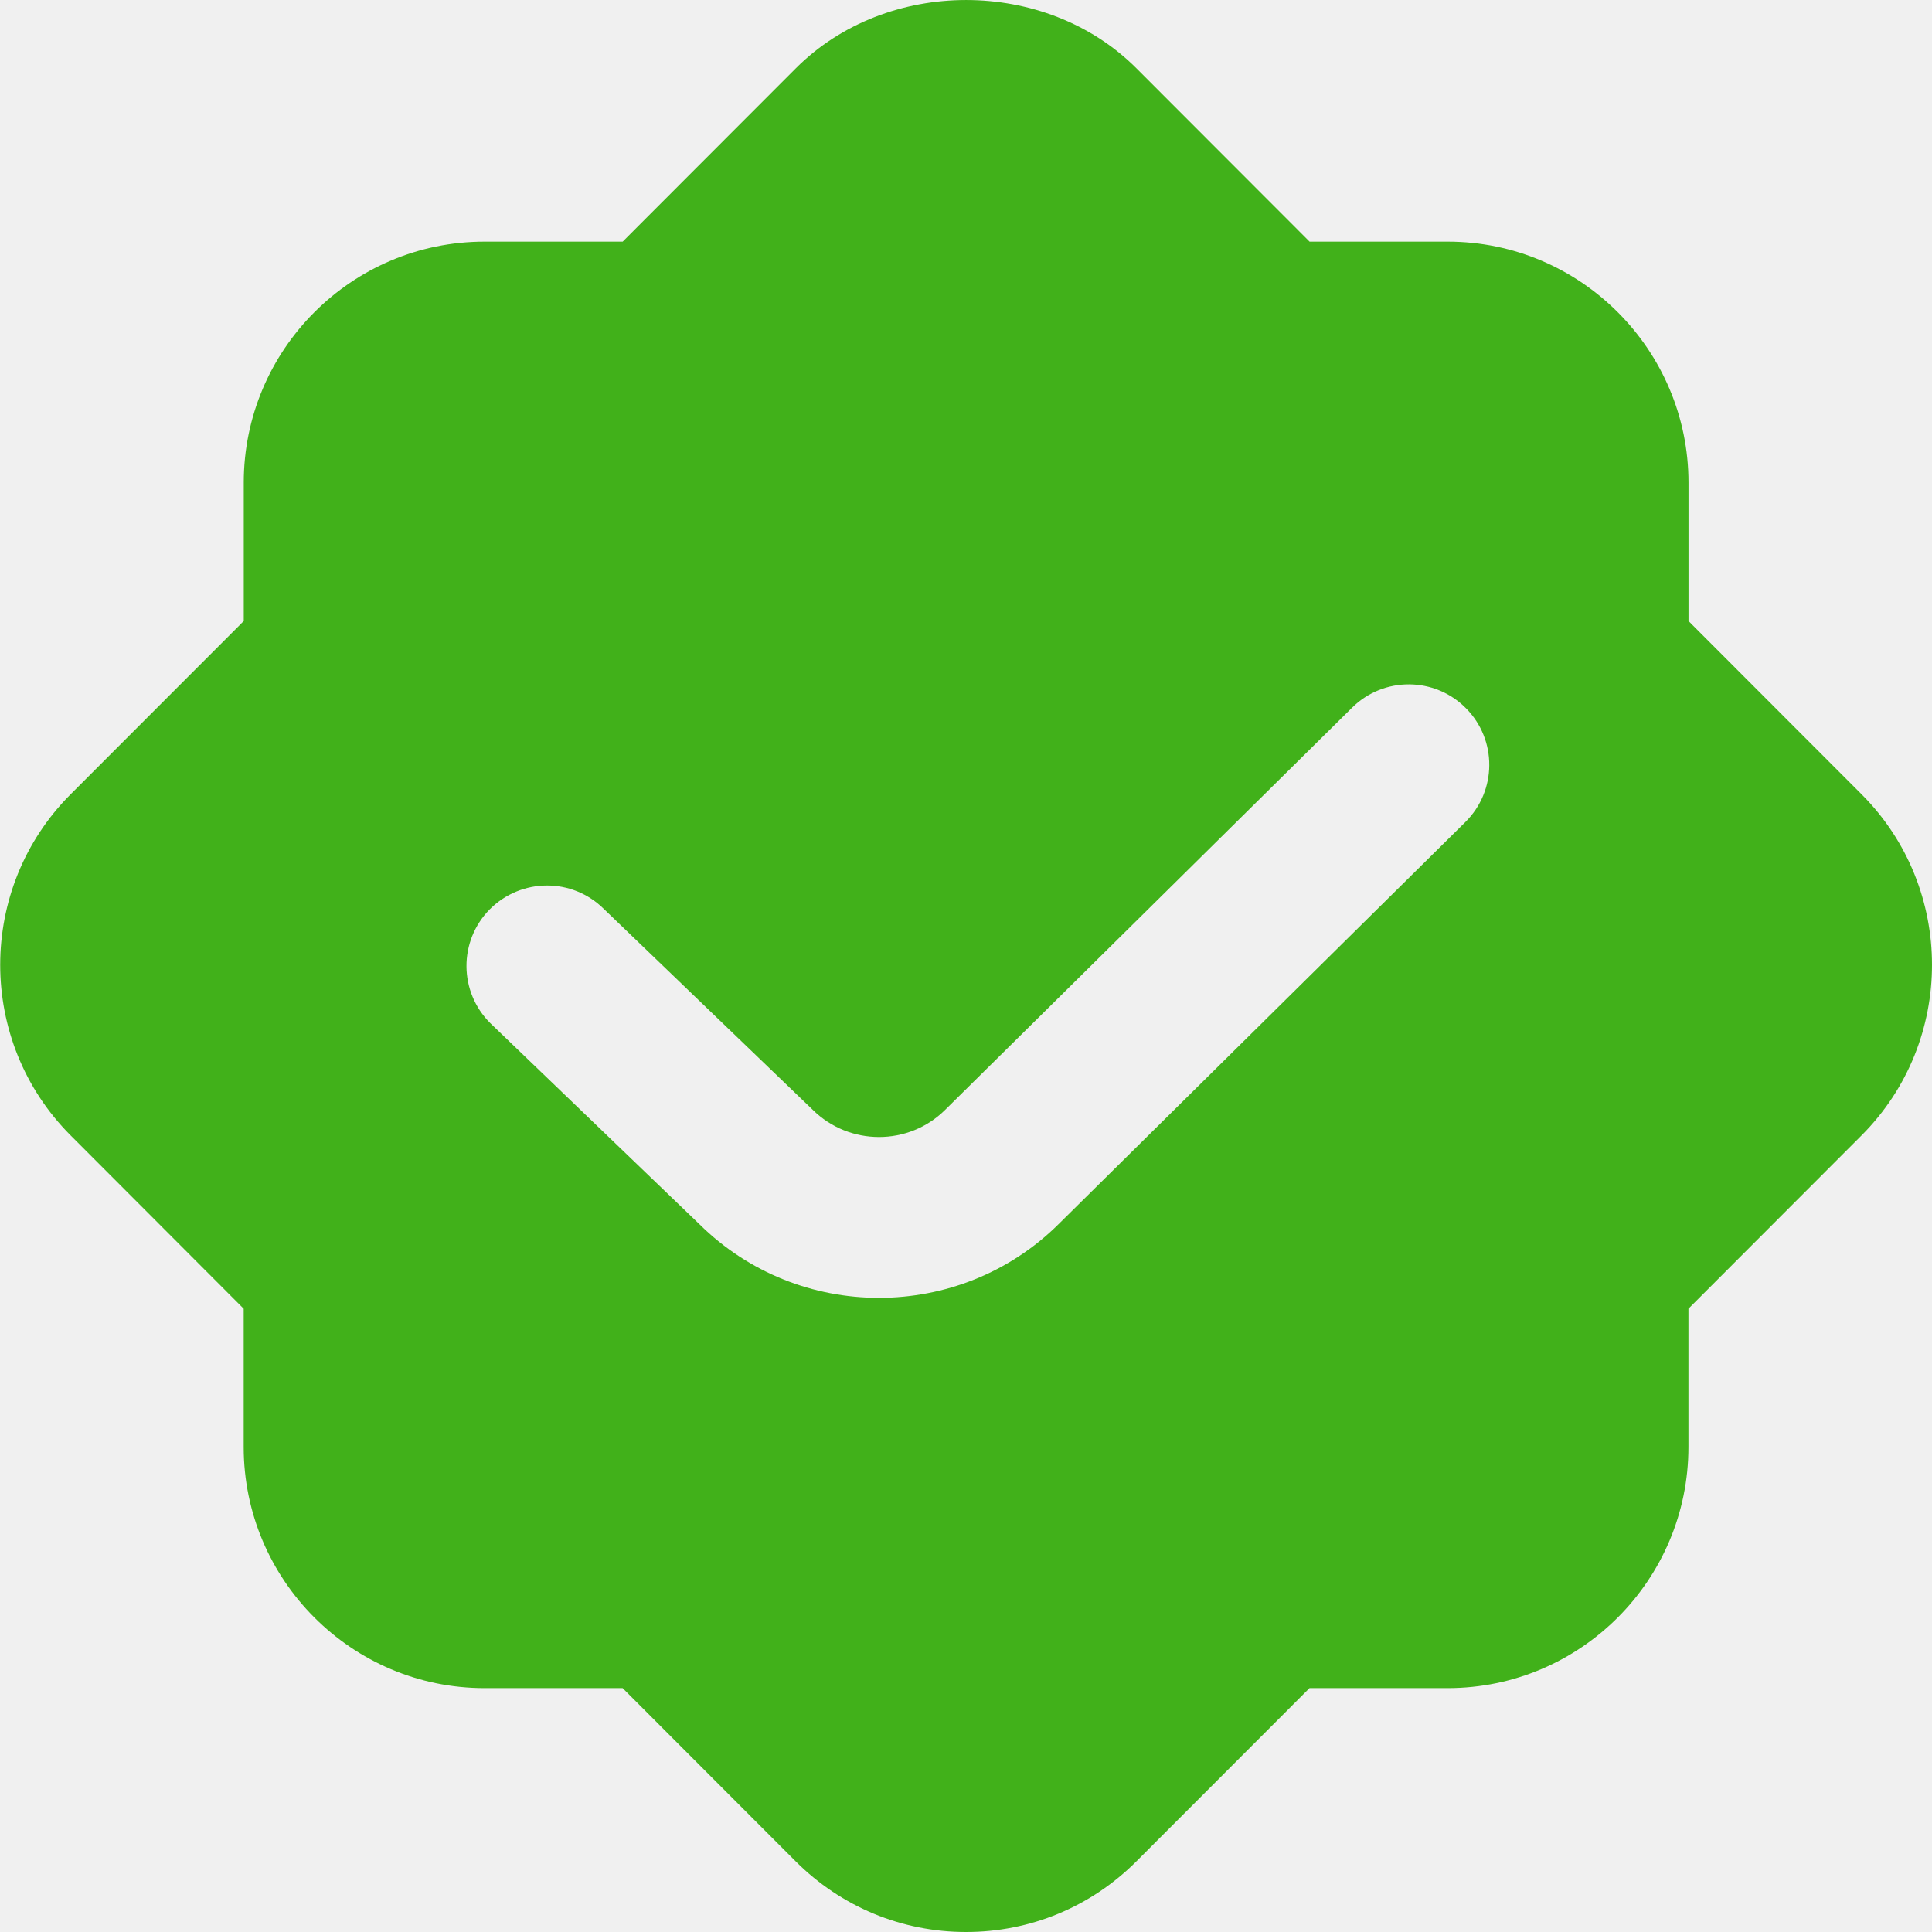
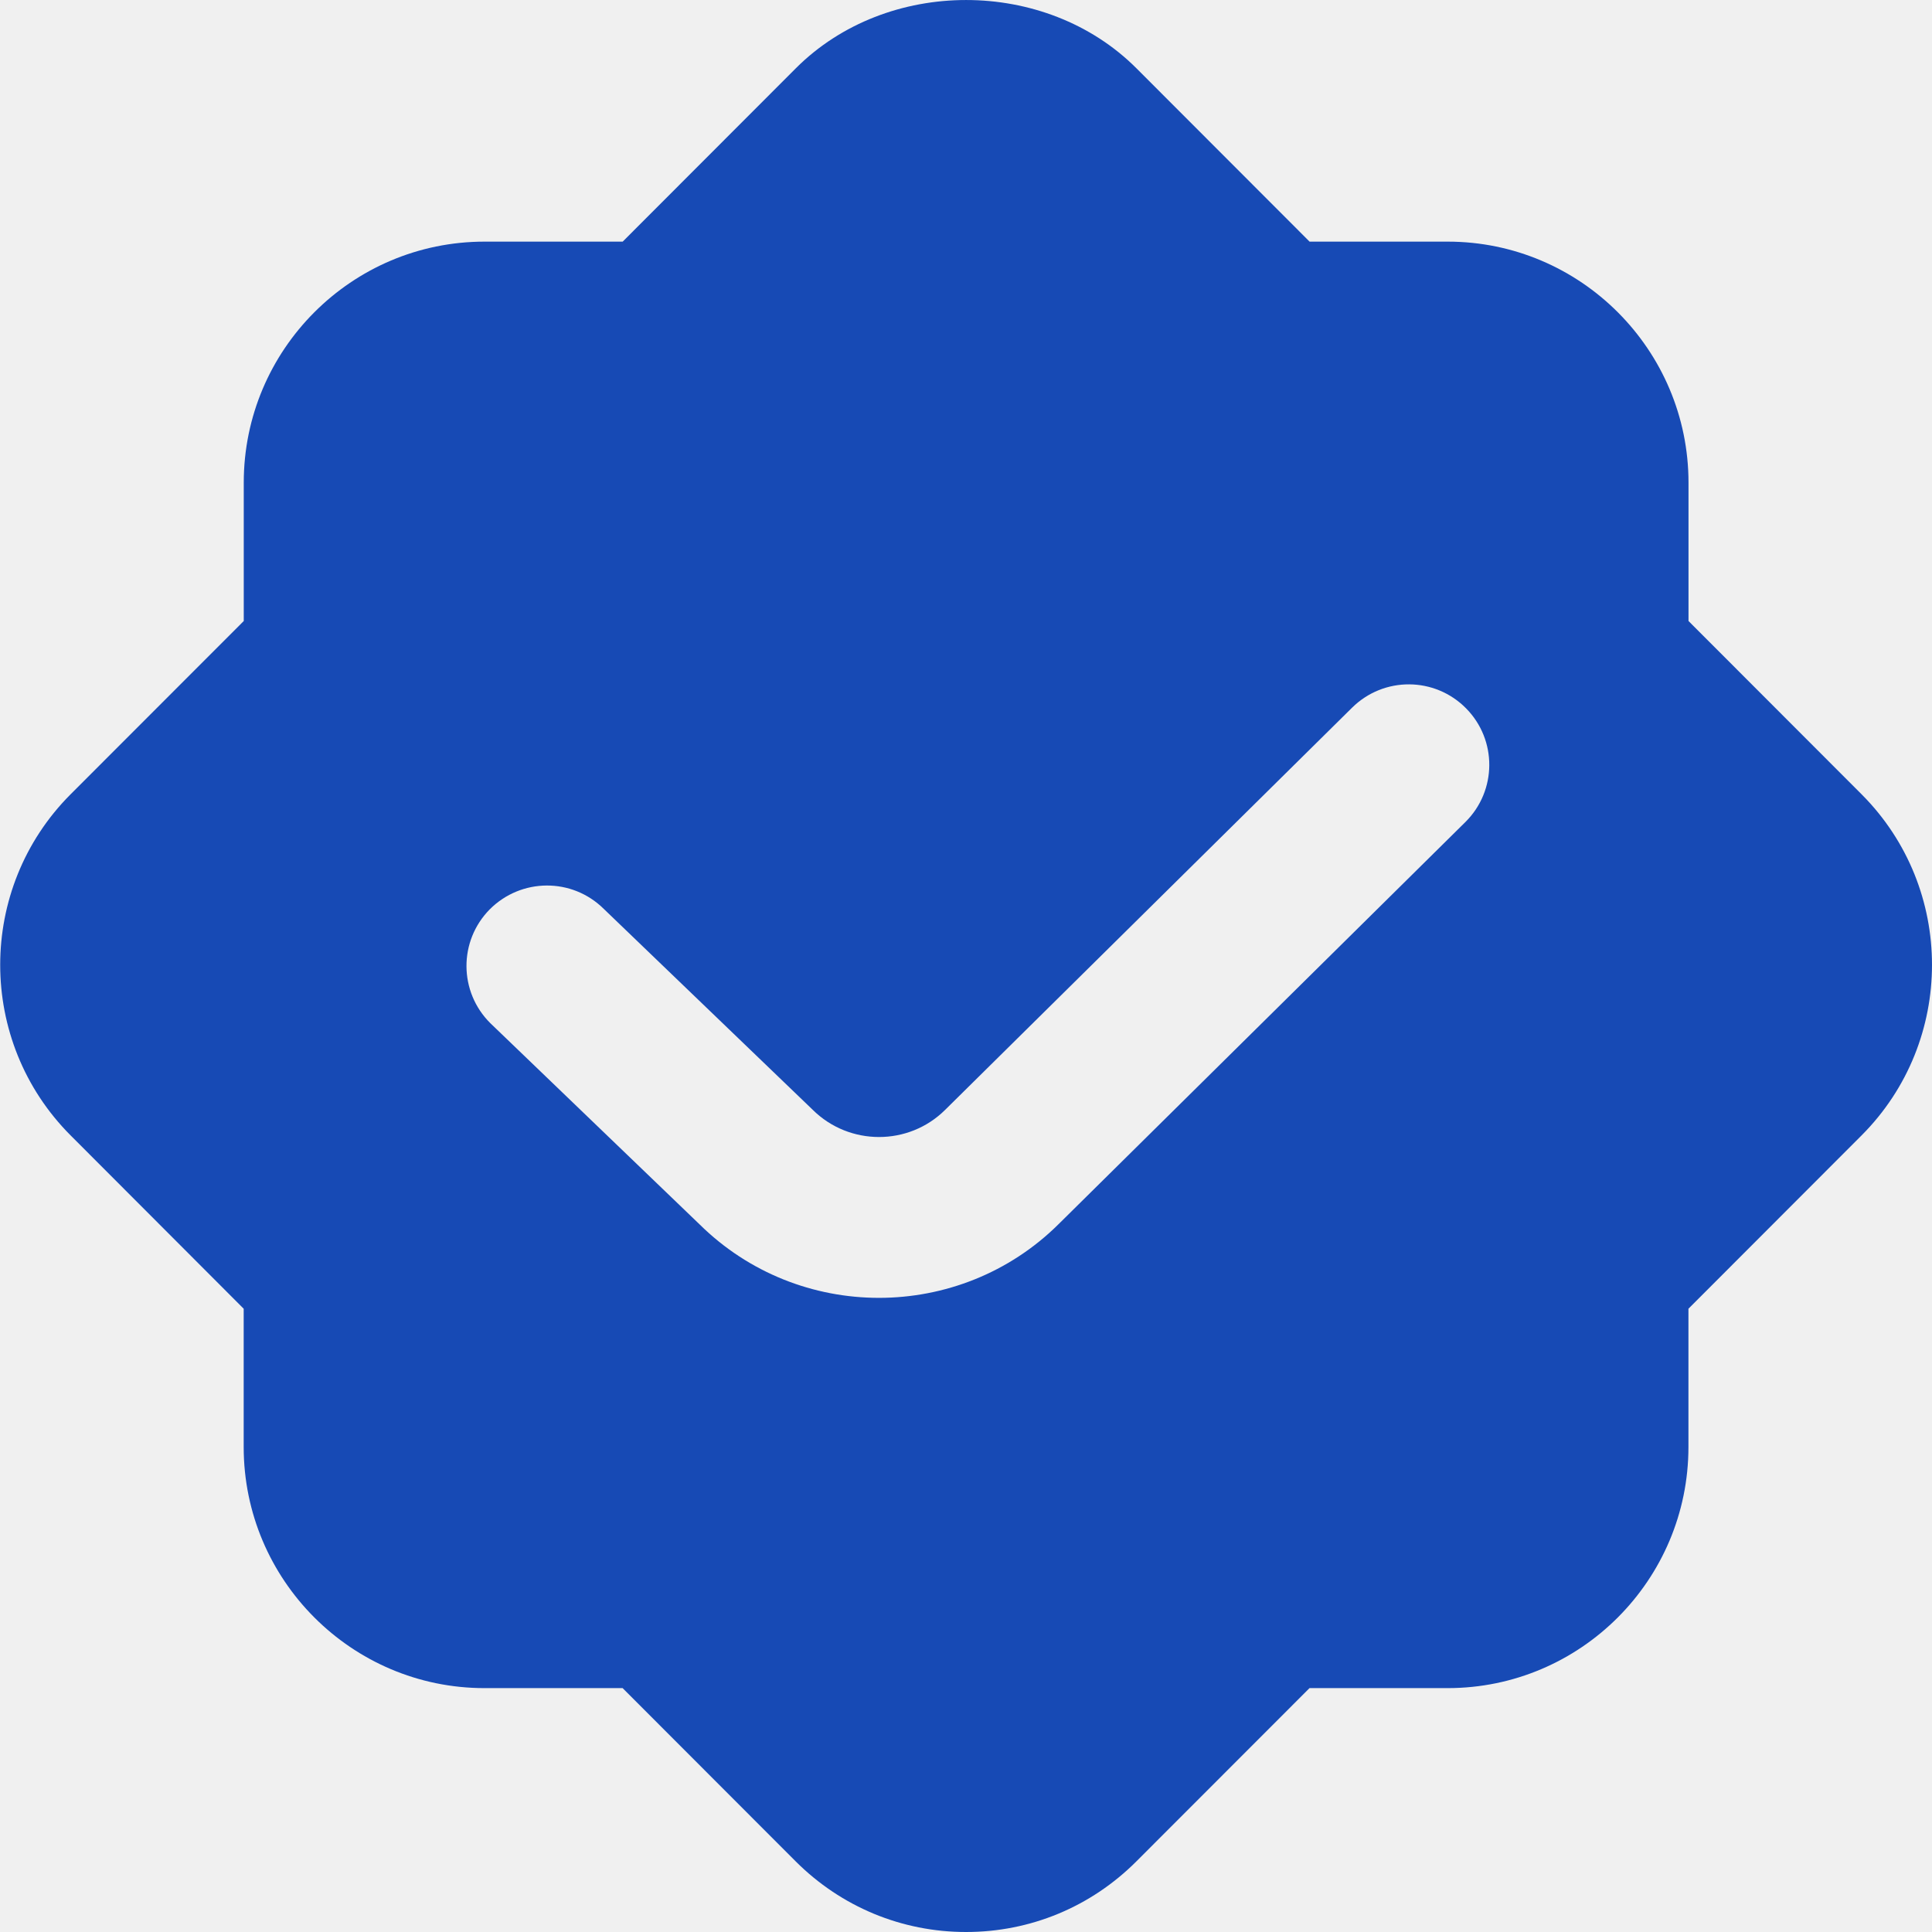
<svg xmlns="http://www.w3.org/2000/svg" width="30" height="30" viewBox="0 0 30 30" fill="none">
  <g clip-path="url(#clip0_5878_2757)">
-     <path d="M28.908 12.335L26.219 9.643V7.495C26.219 5.432 24.541 3.752 22.48 3.752H20.335L17.646 1.06C16.233 -0.353 13.77 -0.353 12.358 1.06L9.669 3.752H7.524C5.461 3.752 3.785 5.43 3.785 7.495V9.643L1.095 12.335C-0.361 13.795 -0.361 16.169 1.095 17.629L3.784 20.322V22.469C3.784 24.533 5.461 26.213 7.523 26.213H9.668L12.356 28.904C13.063 29.61 14.003 30 15.001 30C16 30 16.939 29.61 17.645 28.904L20.334 26.213H22.479C24.541 26.213 26.218 24.534 26.218 22.469V20.322L28.908 17.629C30.364 16.169 30.364 13.795 28.908 12.335ZM22.755 12.764L16.438 19.008C15.67 19.77 14.659 20.153 13.649 20.153C12.639 20.153 11.633 19.772 10.863 19.012L7.614 15.888C7.124 15.402 7.119 14.612 7.605 14.12C8.093 13.632 8.881 13.625 9.374 14.112L12.621 17.234C13.188 17.795 14.109 17.797 14.676 17.234L20.995 10.989C21.488 10.502 22.278 10.507 22.764 10.998C23.25 11.489 23.245 12.278 22.755 12.764Z" fill="#41B11A" />
+     <path d="M28.908 12.335L26.219 9.643V7.495C26.219 5.432 24.541 3.752 22.48 3.752H20.335L17.646 1.06C16.233 -0.353 13.77 -0.353 12.358 1.06L9.669 3.752H7.524C5.461 3.752 3.785 5.43 3.785 7.495V9.643L1.095 12.335C-0.361 13.795 -0.361 16.169 1.095 17.629L3.784 20.322V22.469C3.784 24.533 5.461 26.213 7.523 26.213H9.668L12.356 28.904C13.063 29.61 14.003 30 15.001 30C16 30 16.939 29.61 17.645 28.904L20.334 26.213H22.479C24.541 26.213 26.218 24.534 26.218 22.469V20.322L28.908 17.629C30.364 16.169 30.364 13.795 28.908 12.335ZM22.755 12.764L16.438 19.008C15.67 19.77 14.659 20.153 13.649 20.153C12.639 20.153 11.633 19.772 10.863 19.012L7.614 15.888C7.124 15.402 7.119 14.612 7.605 14.12C8.093 13.632 8.881 13.625 9.374 14.112L12.621 17.234C13.188 17.795 14.109 17.797 14.676 17.234L20.995 10.989C21.488 10.502 22.278 10.507 22.764 10.998C23.25 11.489 23.245 12.278 22.755 12.764Z" fill="#174AB5" />
  </g>
  <defs>
    <clipPath id="clip0_5878_2757">
      <rect width="30" height="30" fill="white" />
    </clipPath>
  </defs>
</svg>
